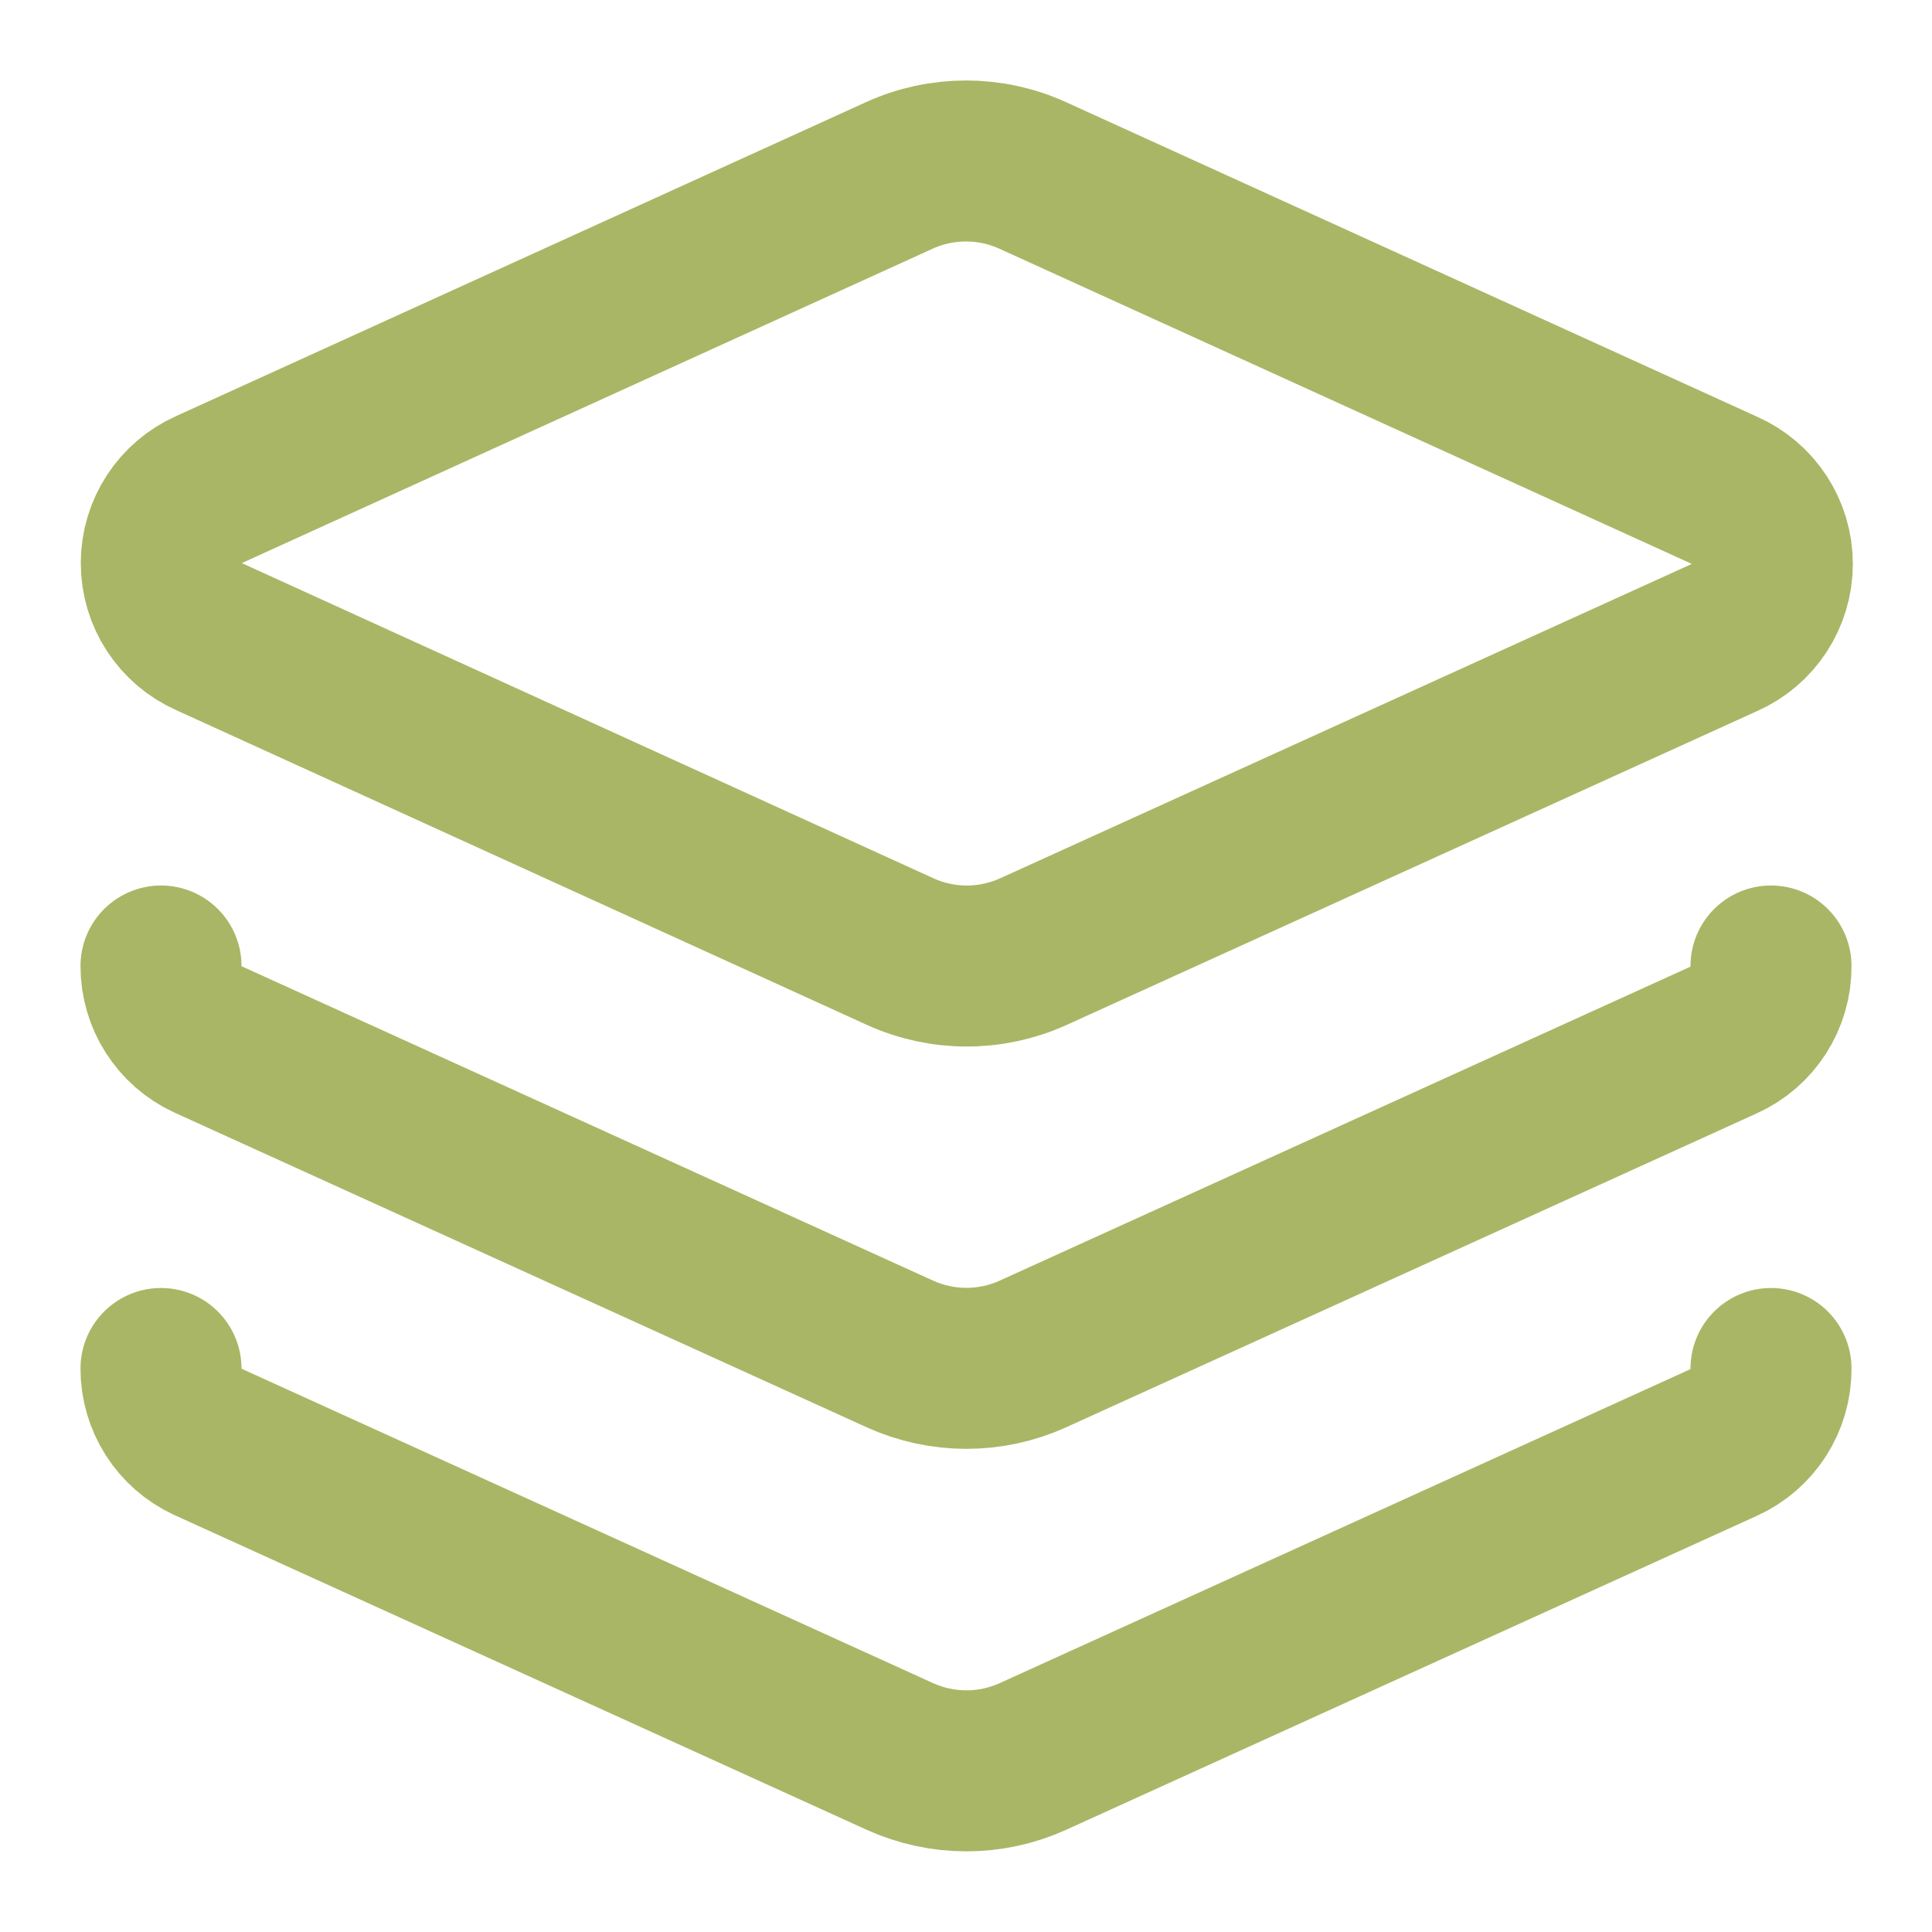
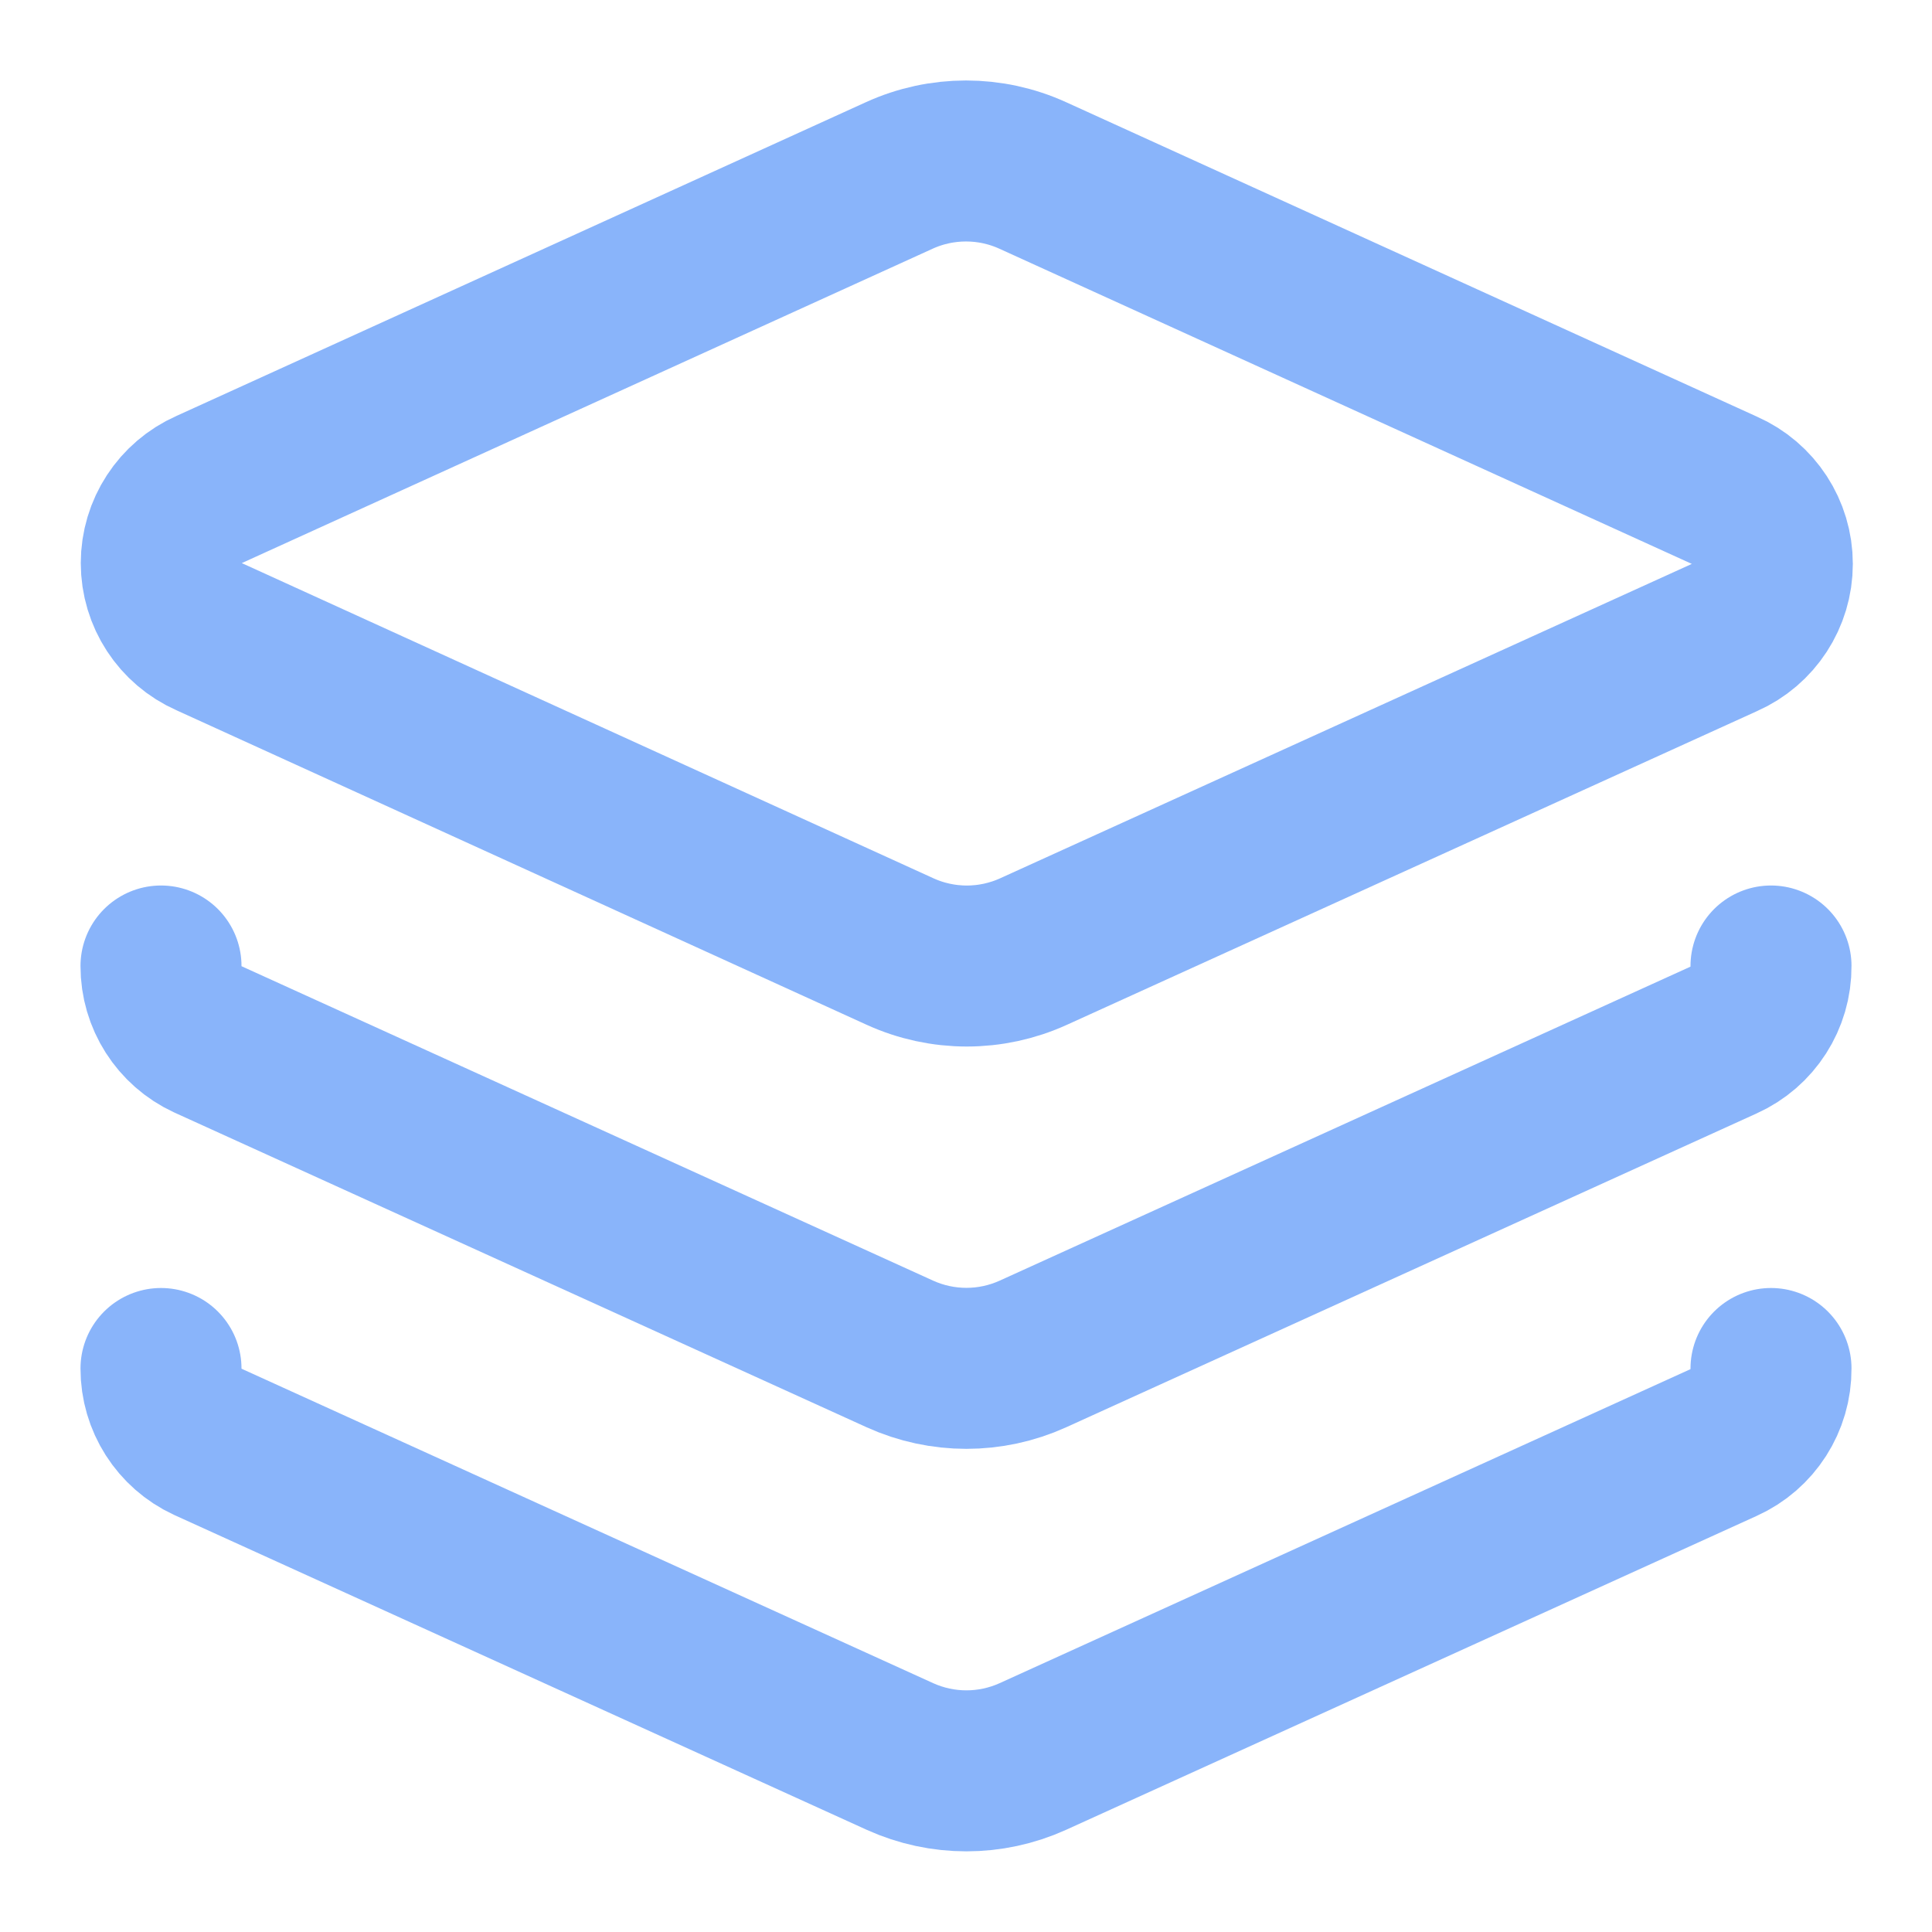
- <svg xmlns="http://www.w3.org/2000/svg" width="24" height="24" viewBox="0 0 24 24" fill="none" stroke="#a9b665" stroke-width="2" stroke-linecap="round" stroke-linejoin="round">
+ <svg xmlns="http://www.w3.org/2000/svg" width="24" height="24" viewBox="0 0 24 24" fill="none" stroke="#89b4fa" stroke-width="2" stroke-linecap="round" stroke-linejoin="round">
  <path d="M12.83 2.18a2 2 0 0 0-1.66 0L2.6 6.08a1 1 0 0 0 0 1.83l8.58 3.91a2 2 0 0 0 1.66 0l8.58-3.9a1 1 0 0 0 0-1.83z" />
  <path d="M2 12a1 1 0 0 0 .58.91l8.6 3.91a2 2 0 0 0 1.65 0l8.58-3.9A1 1 0 0 0 22 12" />
  <path d="M2 17a1 1 0 0 0 .58.91l8.6 3.91a2 2 0 0 0 1.65 0l8.58-3.9A1 1 0 0 0 22 17" />
</svg>
